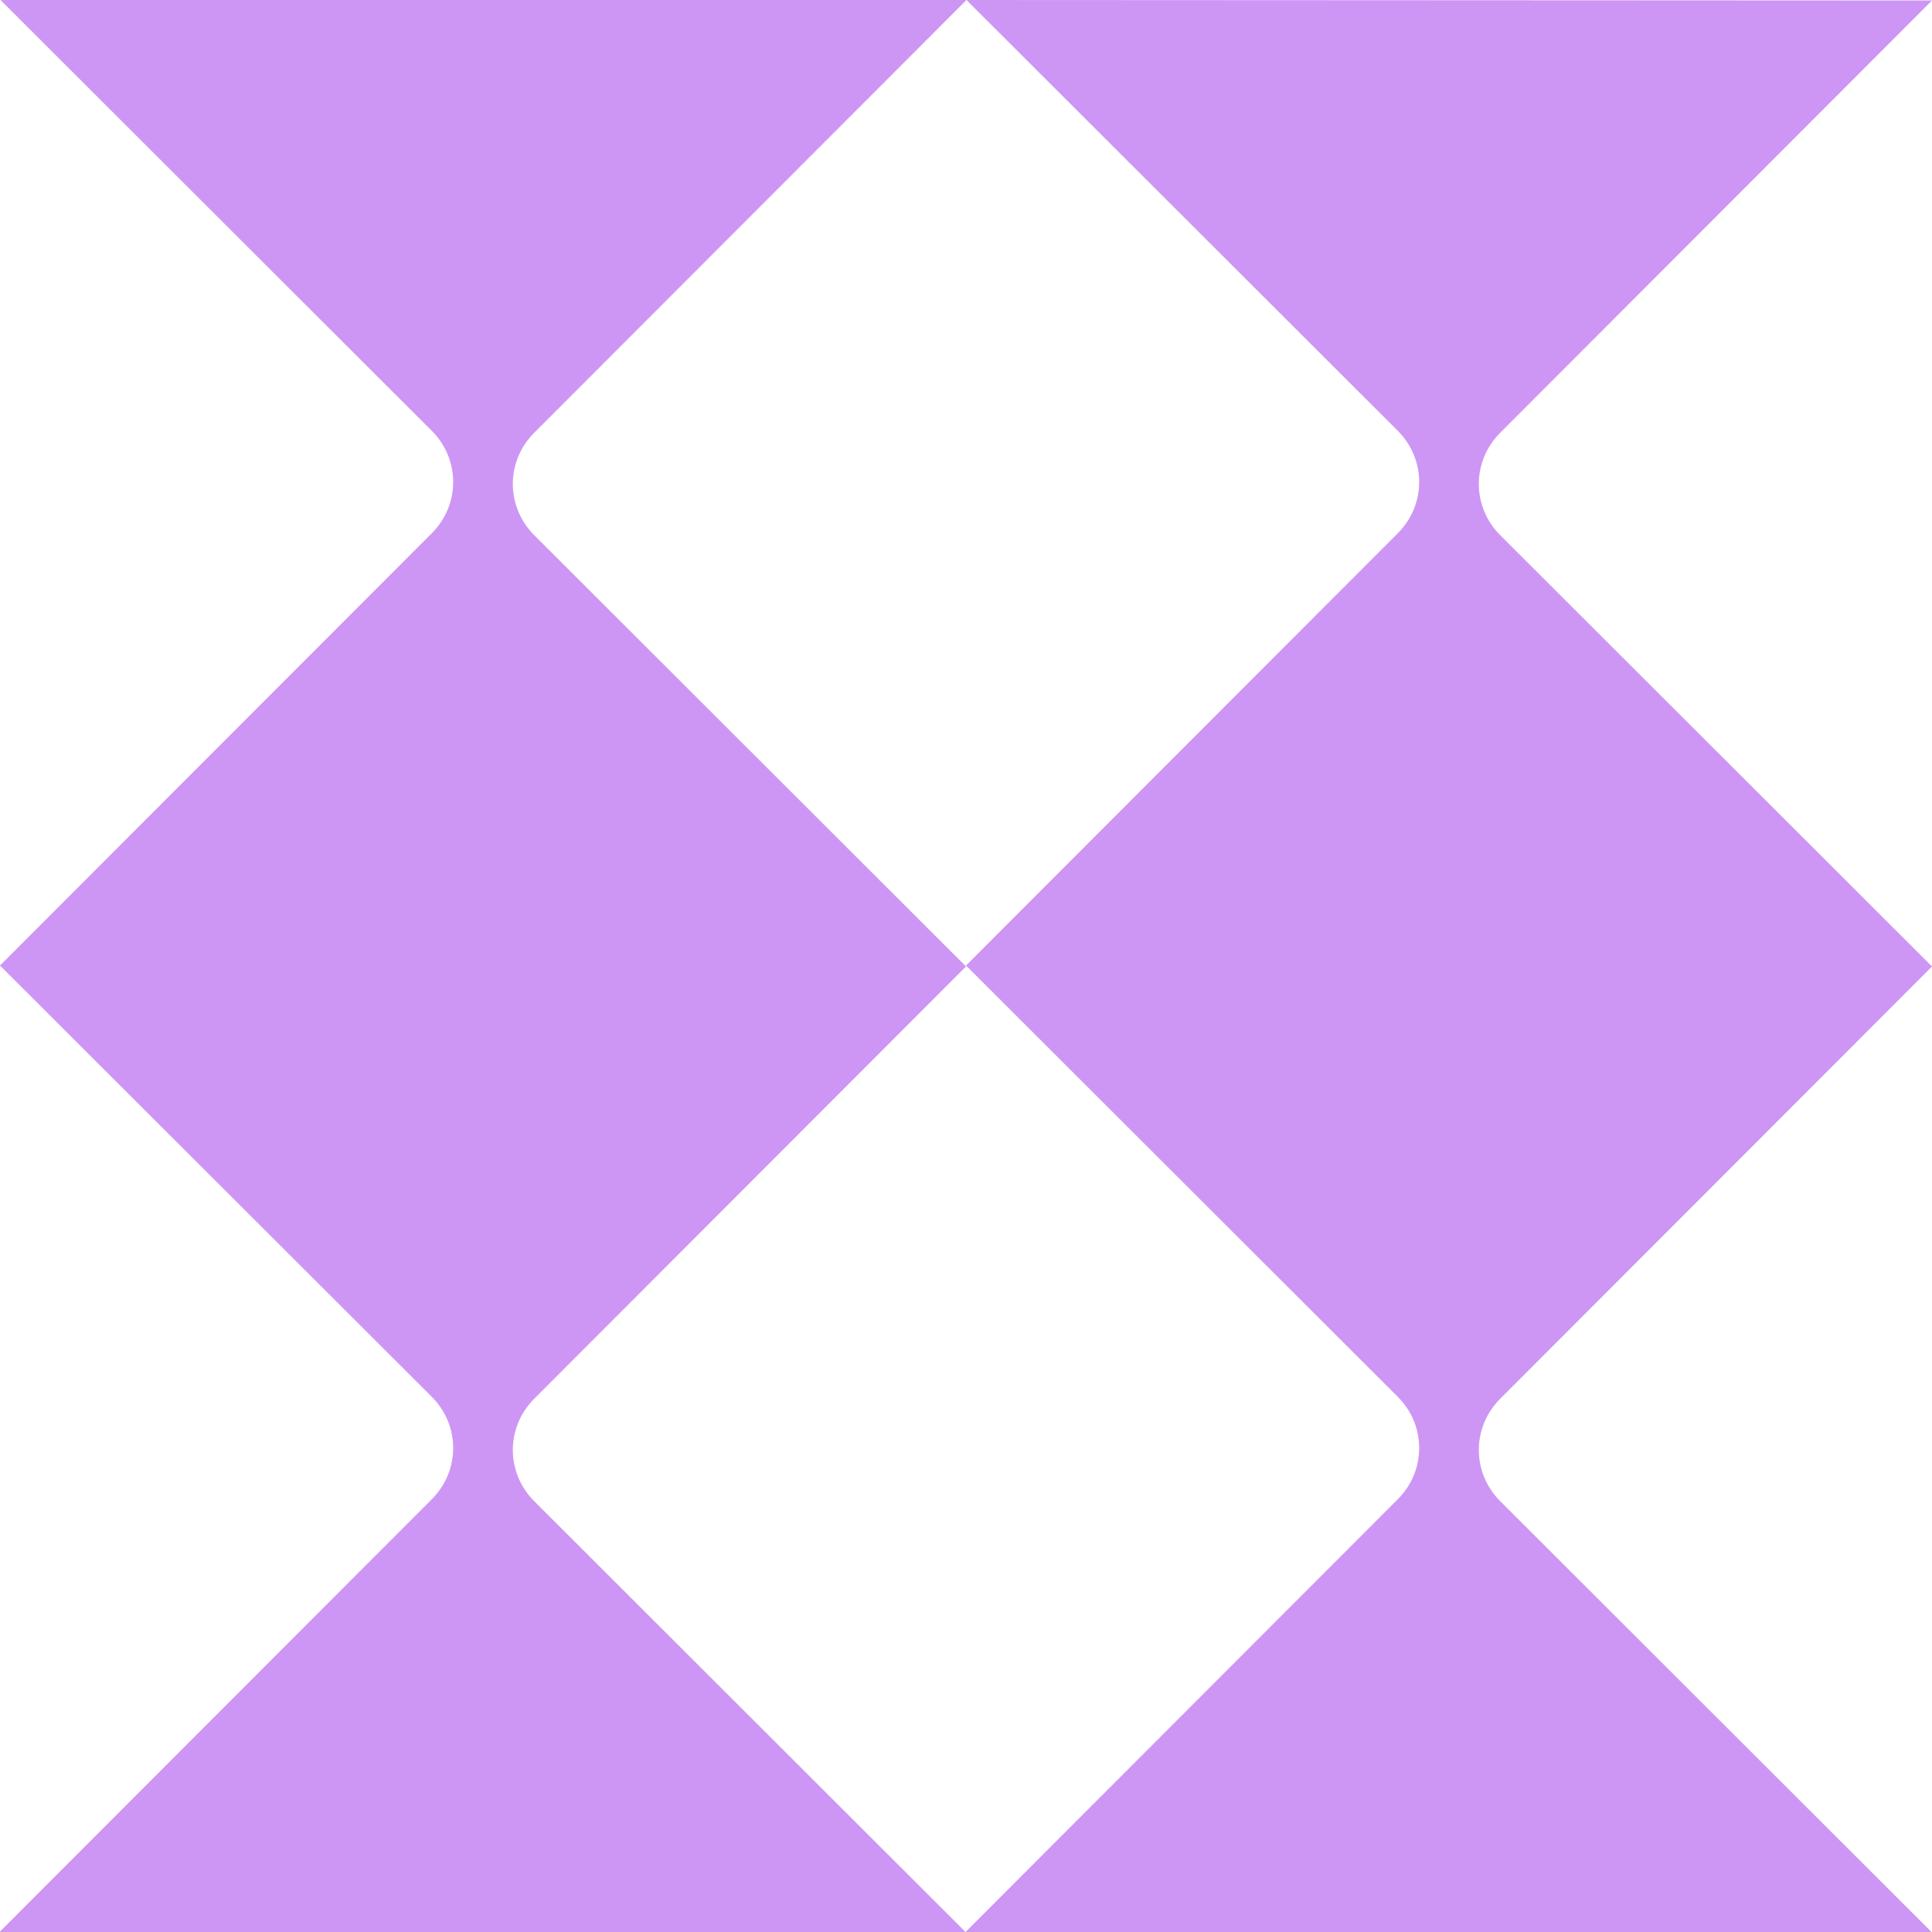
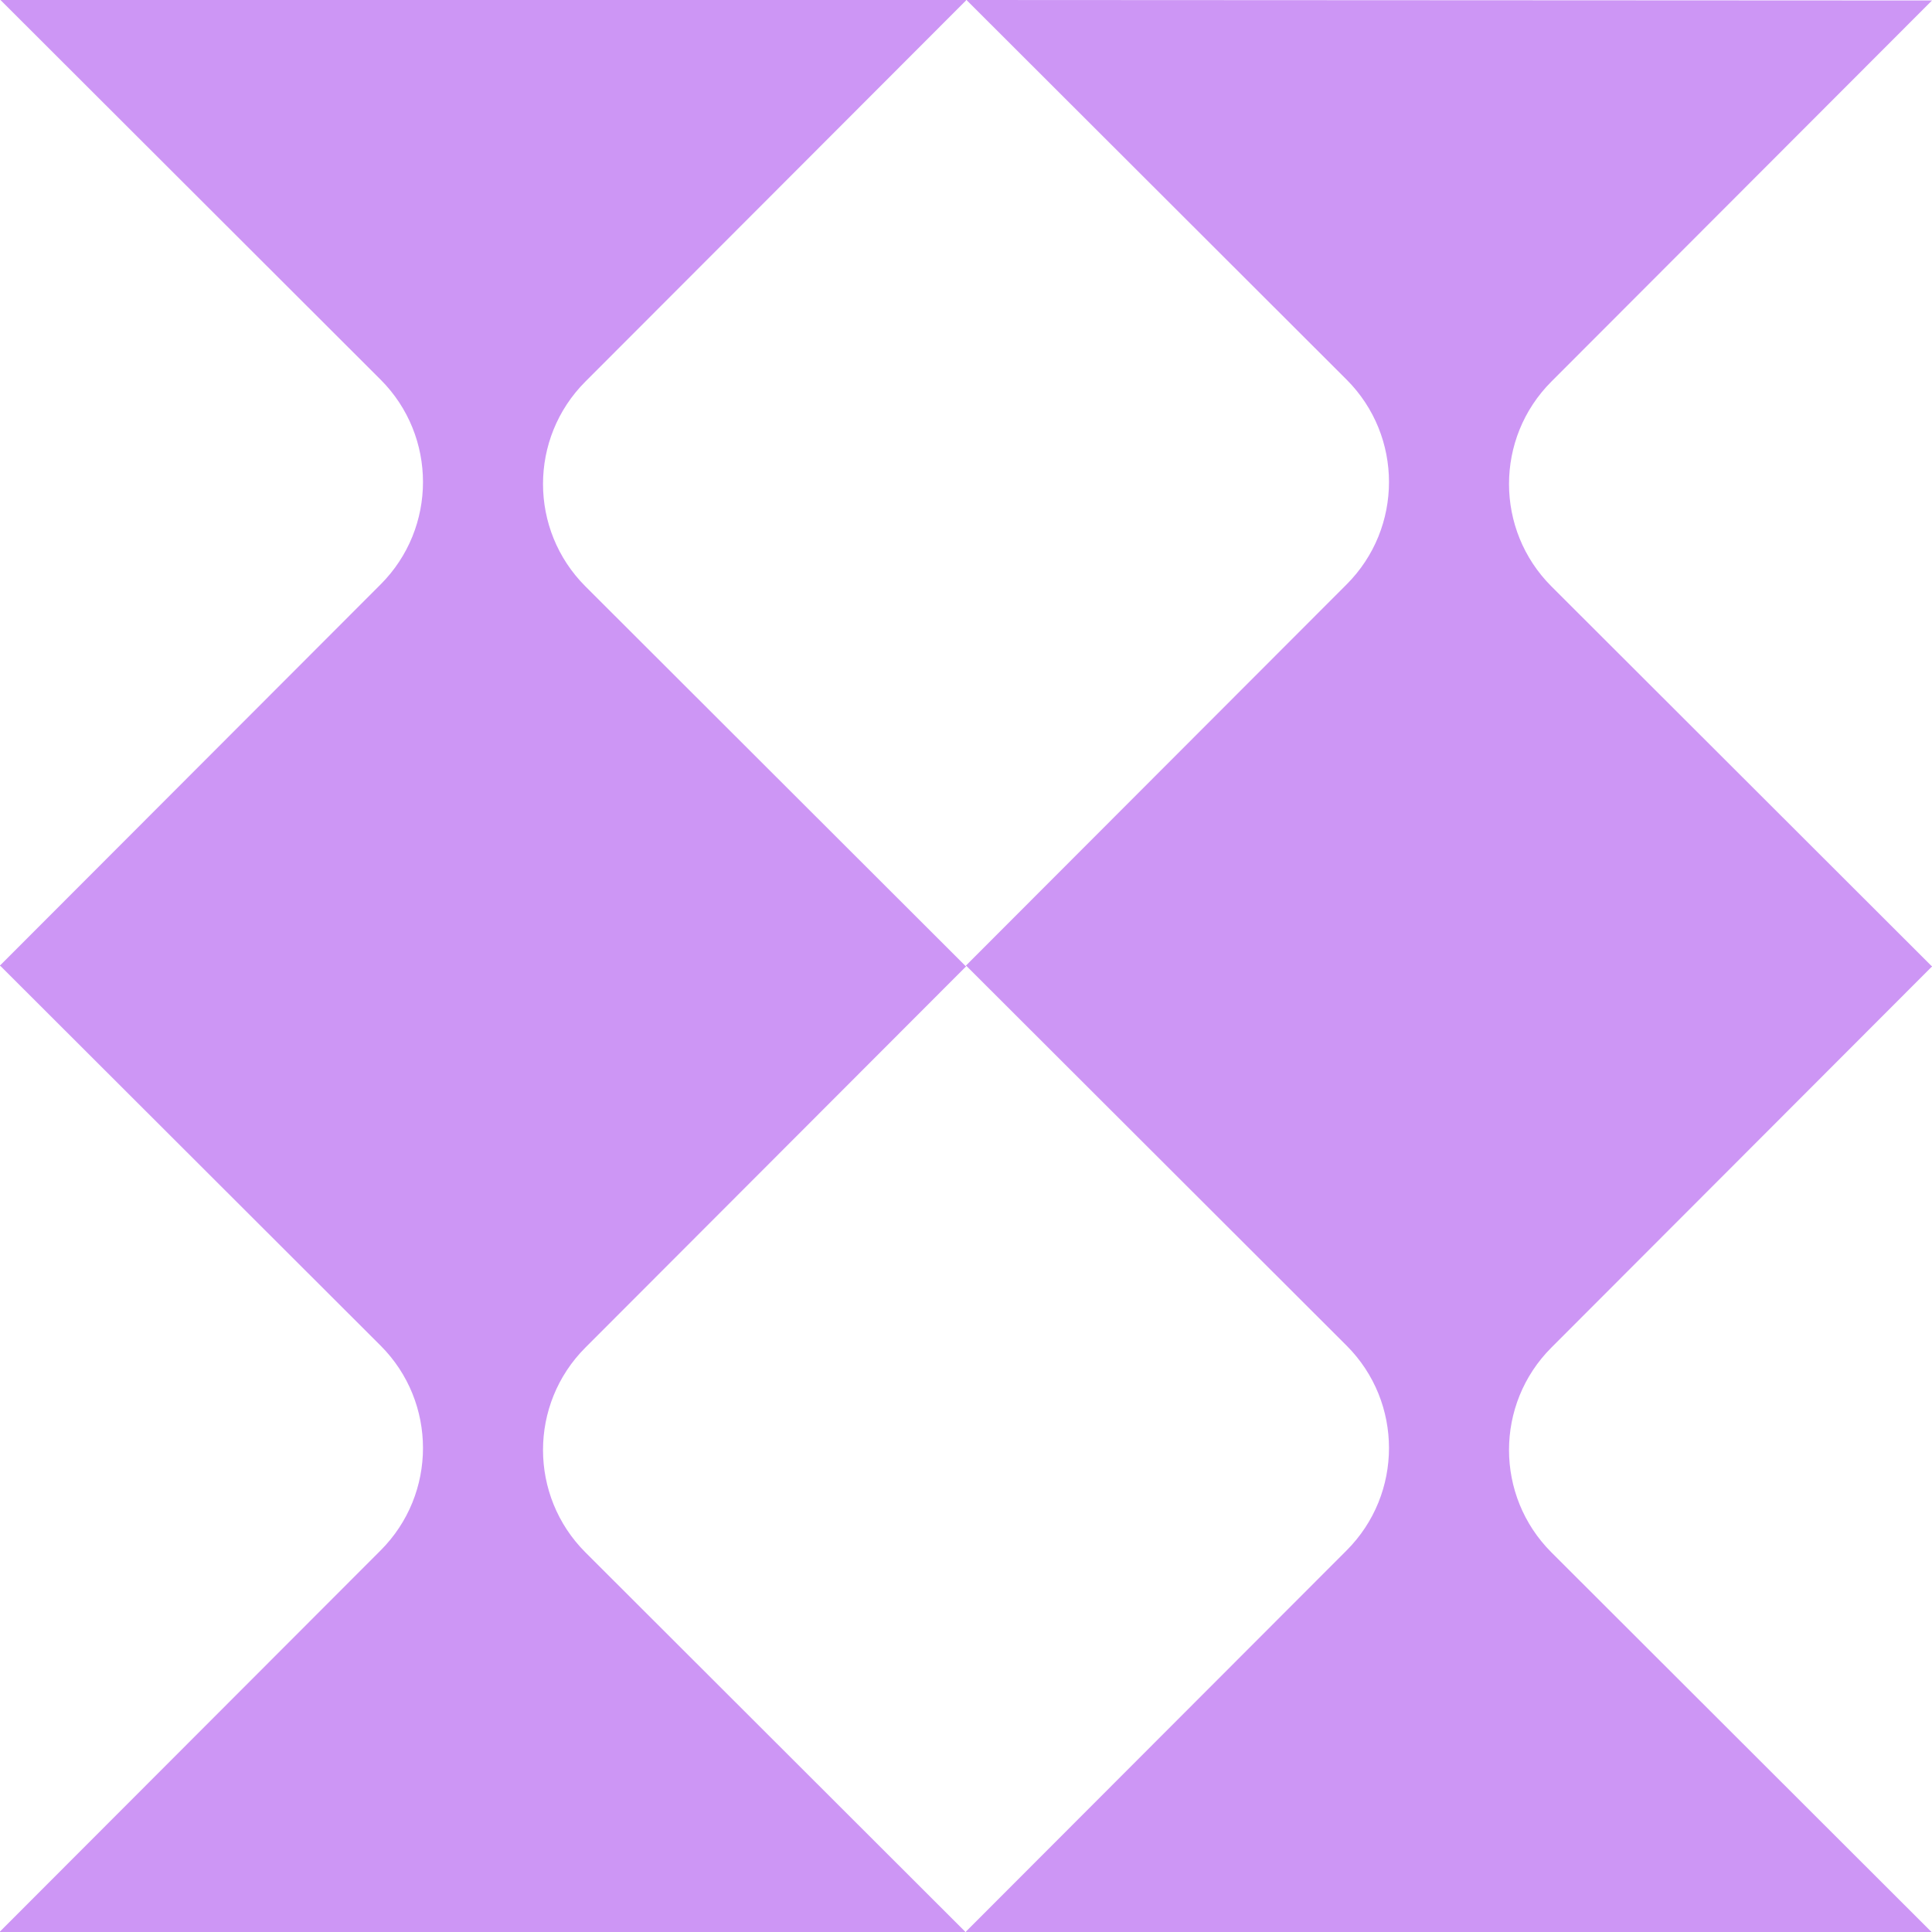
<svg xmlns="http://www.w3.org/2000/svg" version="1.1" id="Layer_1" x="0px" y="0px" viewBox="0 0 400 400" style="enable-background:new 0 0 400 400;" xml:space="preserve">
  <style type="text/css">
	.st0{fill:#CD96F5;}
</style>
  <g>
-     <path class="st0" d="M110.6,110.8c-5.9-5.9-5.9-15.3,0-21.2L200,0.1V0H0.1l89.3,89.2c5.9,5.9,5.9,15.3,0,21.2L0,199.9v0.1h0.1   l89.3,89.2c5.9,5.9,5.9,15.3,0,21.2L0,399.9v0.1h199.9l-89.3-89.2c-5.9-5.9-5.9-15.3,0-21.2l89.4-89.5V200h-0.1L110.6,110.8z" />
-     <path class="st0" d="M400,0.1L400,0.1L200.1,0l89.3,89.2c5.9,5.9,5.9,15.3,0,21.2L200,199.9v0.1h0.1l89.3,89.2   c5.9,5.9,5.9,15.3,0,21.2L200,399.9v0.1h199.9l-89.3-89.2c-5.9-5.9-5.9-15.3,0-21.2l89.4-89.5V200h-0.1l-89.3-89.2   c-5.9-5.9-5.9-15.3,0-21.2L400,0.1z" />
+     <path class="st0" d="M121.2,121.4c-11.7-11.7-11.7-30.7,0-42.4L200,0.1V0H0.1l78.7,78.6c11.7,11.7,11.7,30.7,0,42.4L0,199.9v0.1   h0.1l78.7,78.6c11.7,11.7,11.7,30.7,0,42.4L0,399.9v0.1h199.9l-78.7-78.6c-11.7-11.7-11.7-30.7,0-42.4l78.8-78.9V200h-0.1   L121.2,121.4z" />
+     <path class="st0" d="M400,0.1L400,0.1L200.1,0l78.7,78.6c11.7,11.7,11.7,30.7,0,42.4L200,199.9v0.1h0.1l78.7,78.6   c11.7,11.7,11.7,30.7,0,42.4L200,399.9v0.1h199.9l-78.7-78.6c-11.7-11.7-11.7-30.7,0-42.4l78.8-78.9V200h-0.1l-78.7-78.6   c-11.7-11.7-11.7-30.7,0-42.4L400,0.1z" />
  </g>
</svg>
